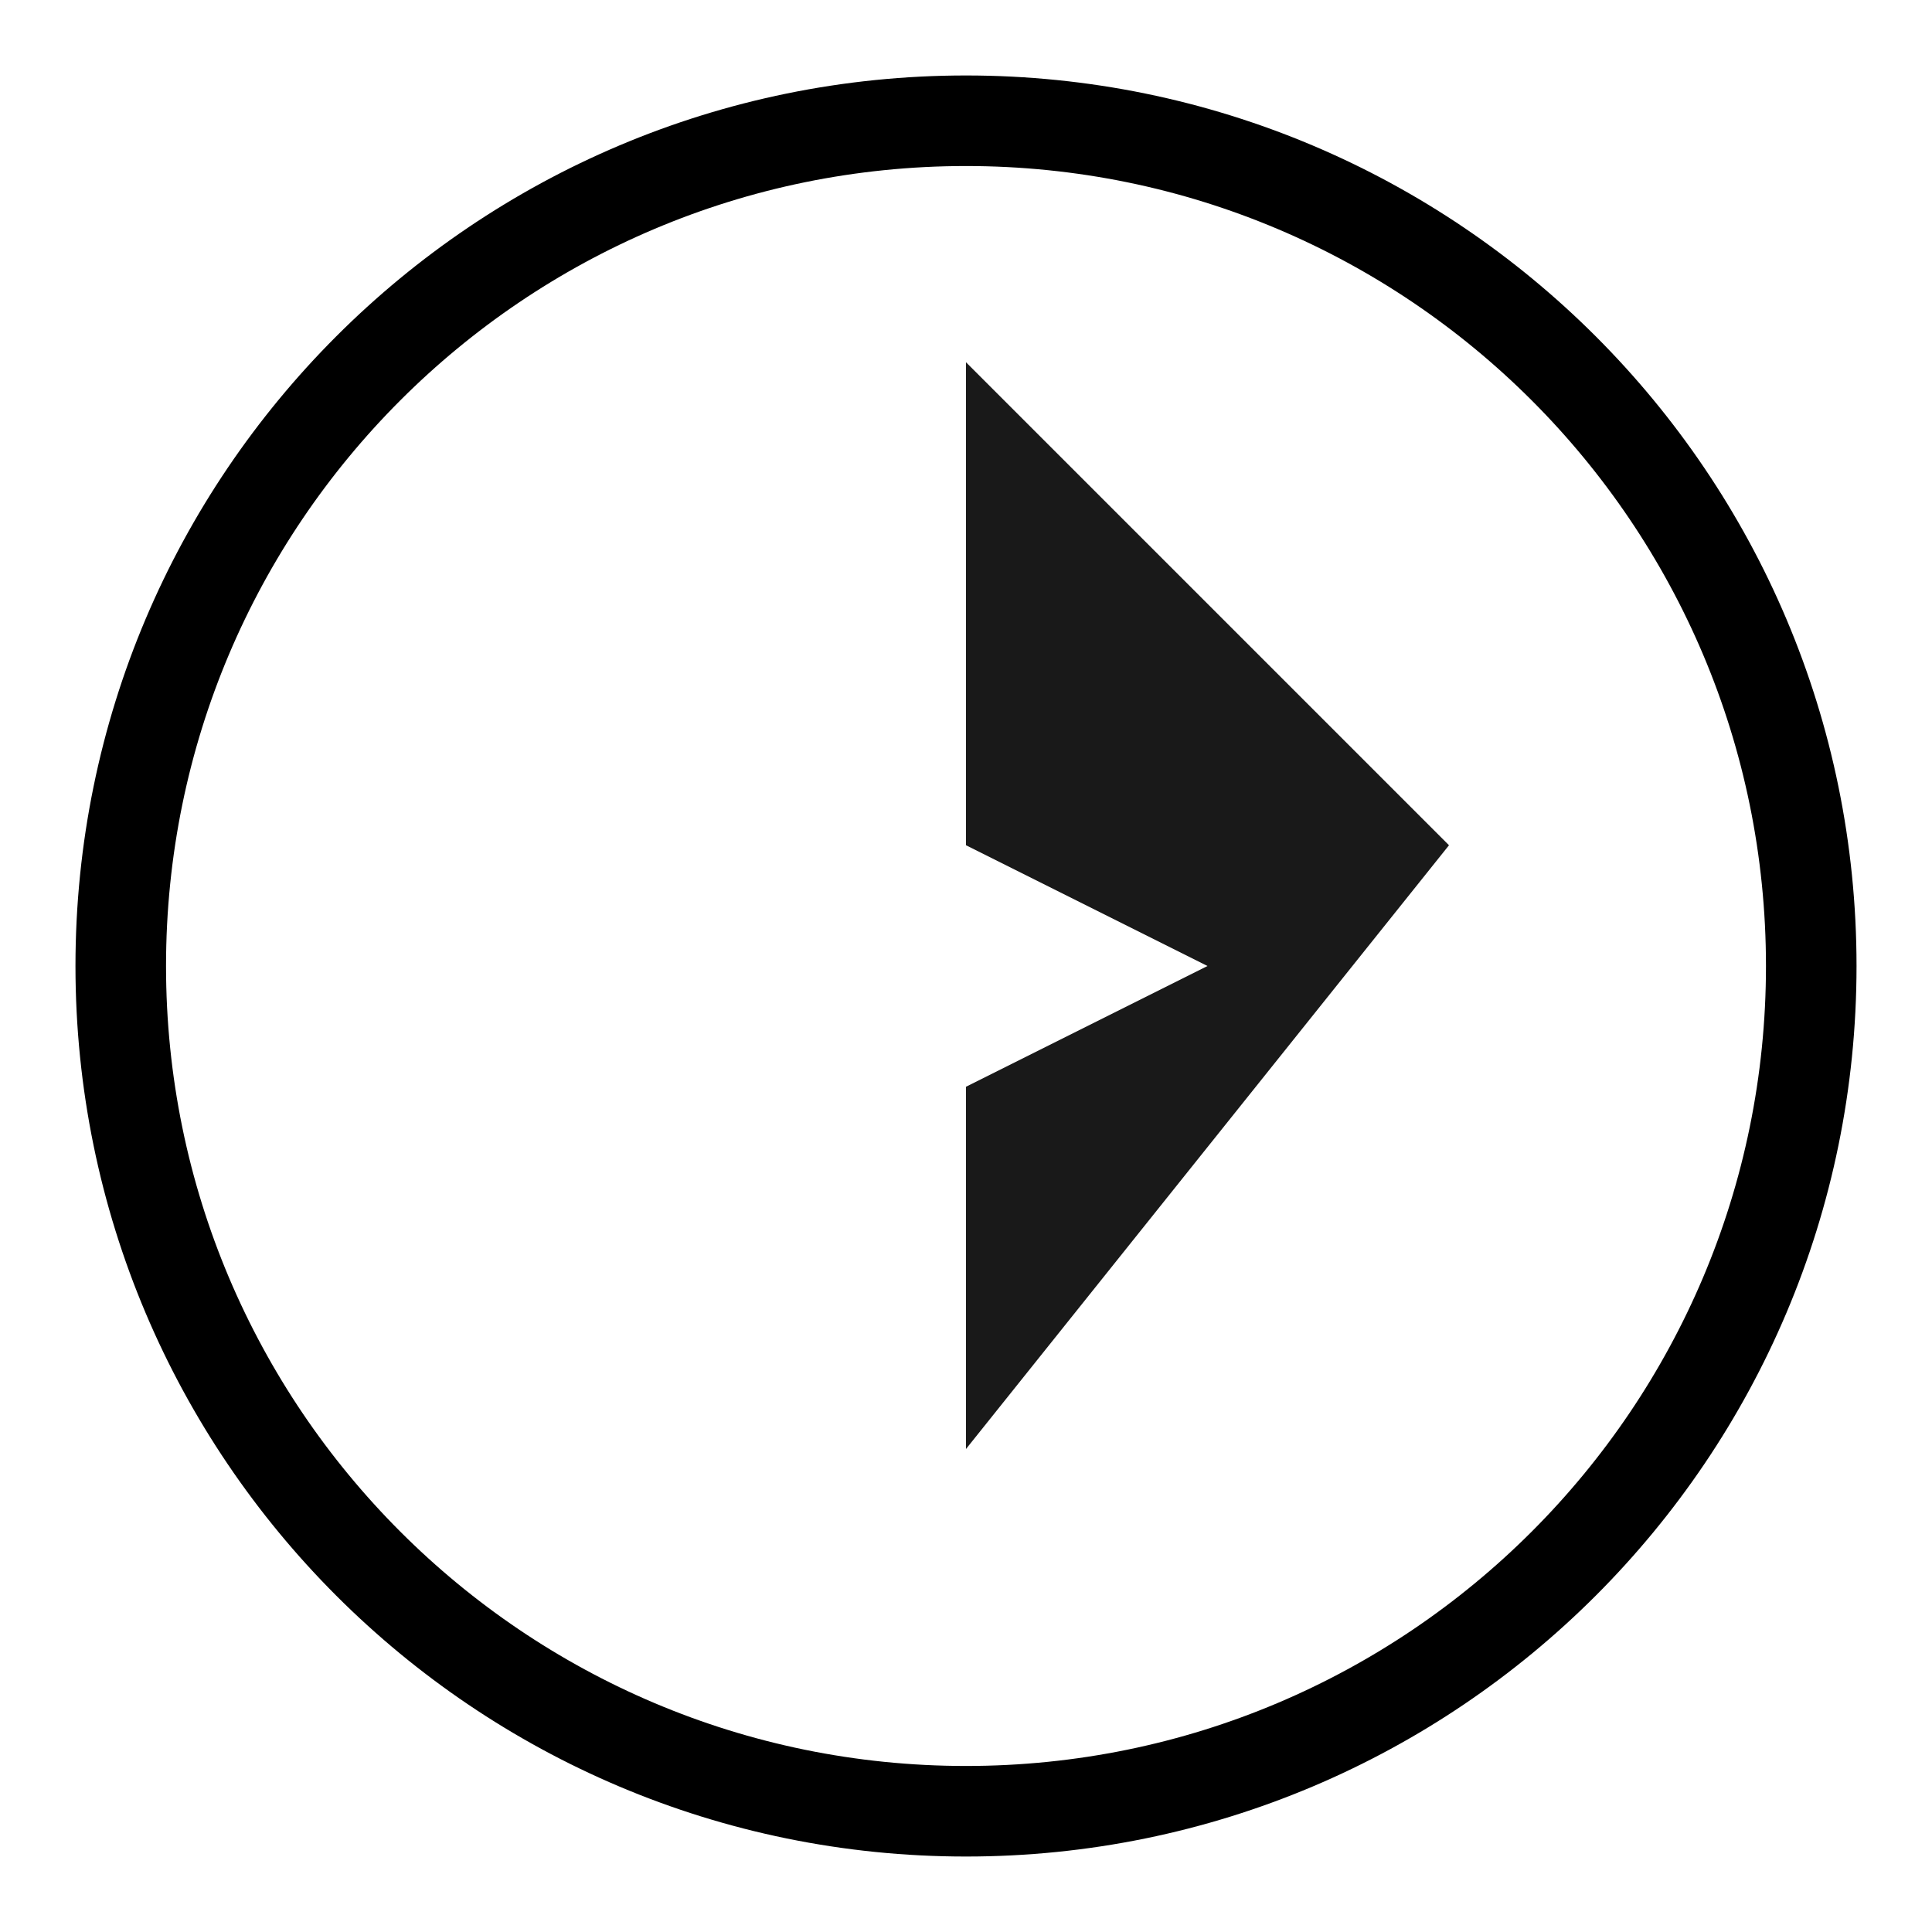
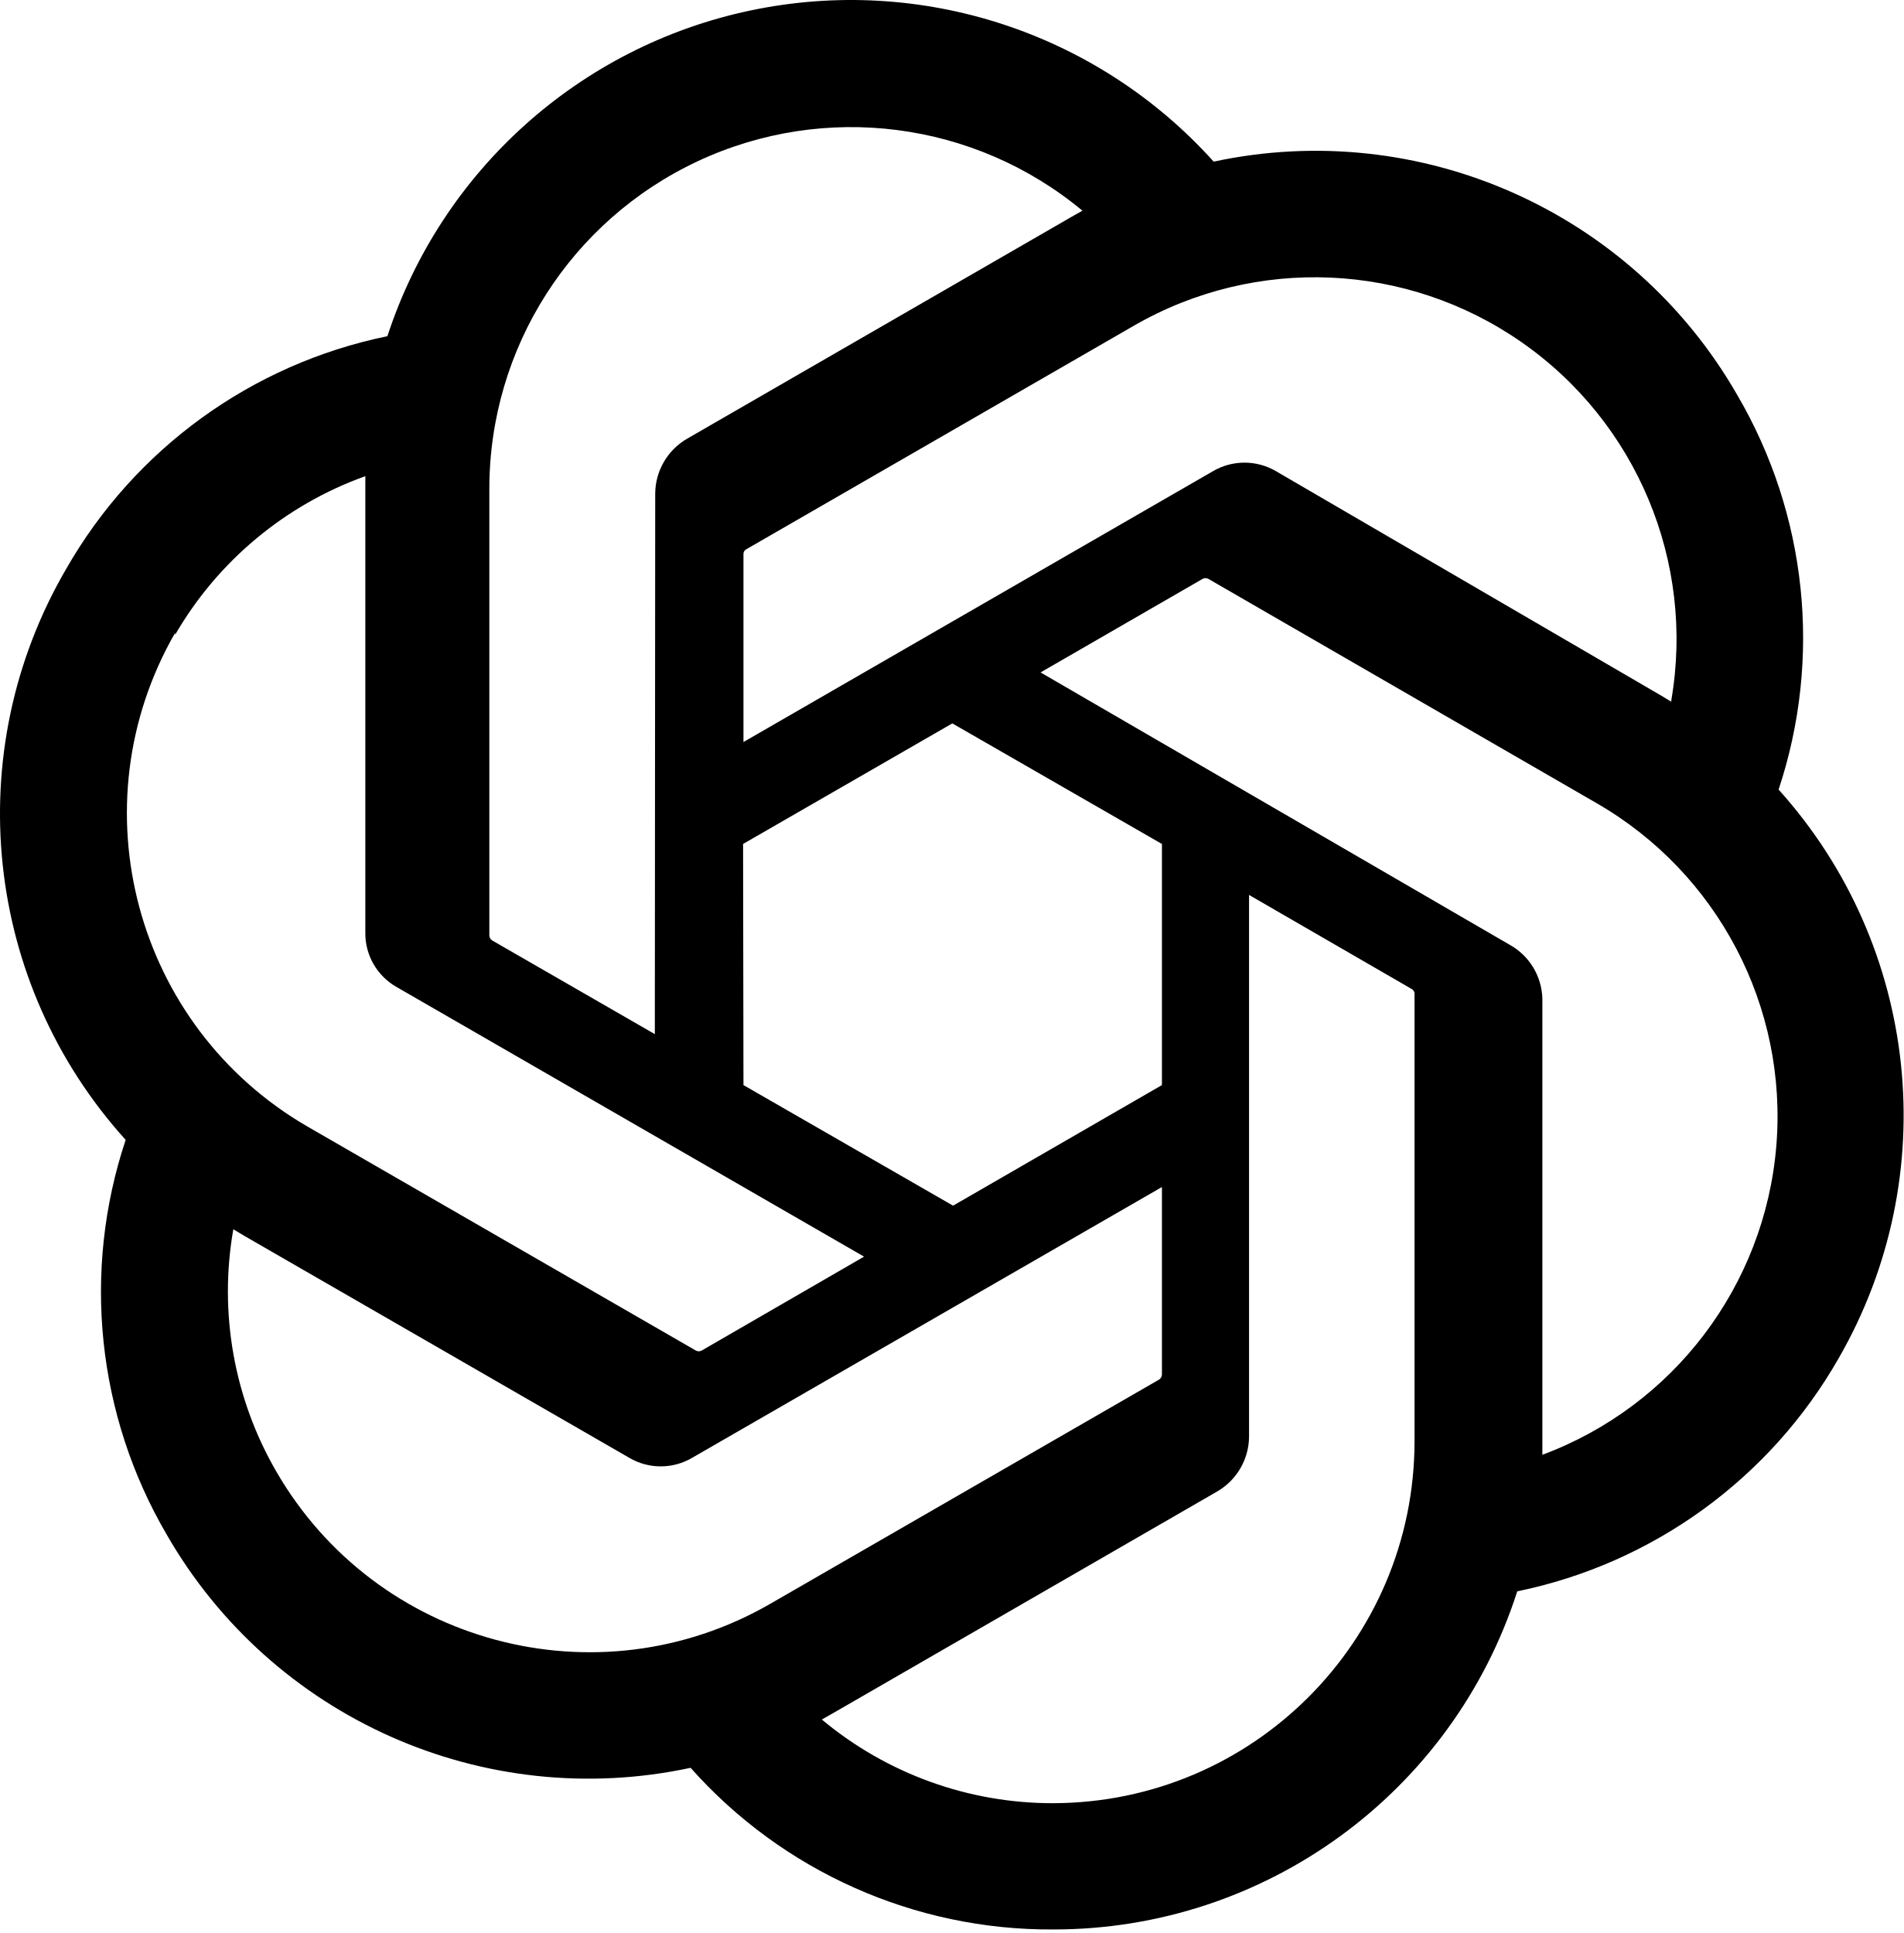
- <svg xmlns="http://www.w3.org/2000/svg" width="32" height="32" viewBox="0 0 32 32" fill="none">
-   <circle cx="16" cy="16" r="14" fill="rgba(255,255,255,0.08)" stroke="currentColor" stroke-width="1.5" />
-   <path d="M16 8v6l4 2-4 2v6l8-10-8-8z" fill="currentColor" fill-opacity="0.9" />
+ <svg xmlns="http://www.w3.org/2000/svg" width="256" height="260" preserveAspectRatio="xMidYMid" viewBox="0 0 256 260">
+   <path d="M239.184 106.203a64.716 64.716 0 0 0-5.576-53.103C219.452 28.459 191 15.784 163.213 21.74A65.586 65.586 0 0 0 52.096 45.22a64.716 64.716 0 0 0-43.23 31.36c-14.31 24.602-11.061 55.634 8.033 76.74a64.665 64.665 0 0 0 5.525 53.102c14.174 24.65 42.644 37.324 70.446 31.36a64.72 64.72 0 0 0 48.754 21.744c28.481.025 53.714-18.361 62.414-45.481a64.767 64.767 0 0 0 43.229-31.36c14.137-24.558 10.875-55.423-8.083-76.483Zm-97.56 136.338a48.397 48.397 0 0 1-31.105-11.255l1.535-.87 51.67-29.825a8.595 8.595 0 0 0 4.247-7.367v-72.85l21.845 12.636c.218.111.37.32.409.563v60.367c-.056 26.818-21.783 48.545-48.601 48.601Zm-104.466-44.61a48.345 48.345 0 0 1-5.781-32.589l1.534.921 51.722 29.826a8.339 8.339 0 0 0 8.441 0l63.181-36.425v25.221a.87.87 0 0 1-.358.665l-52.335 30.184c-23.257 13.398-52.97 5.431-66.404-17.803ZM23.549 85.38a48.499 48.499 0 0 1 25.58-21.333v61.39a8.288 8.288 0 0 0 4.195 7.316l62.874 36.272-21.845 12.636a.819.819 0 0 1-.767 0L41.353 151.53c-23.211-13.454-31.171-43.144-17.804-66.405v.256Zm179.466 41.695-63.08-36.63L161.73 77.86a.819.819 0 0 1 .768 0l52.233 30.184a48.6 48.6 0 0 1-7.316 87.635v-61.391a8.544 8.544 0 0 0-4.4-7.213Zm21.742-32.69-1.535-.922-51.619-30.081a8.39 8.39 0 0 0-8.492 0L99.98 99.808V74.587a.716.716 0 0 1 .307-.665l52.233-30.133a48.652 48.652 0 0 1 72.236 50.391v.205ZM88.061 139.097l-21.845-12.585a.87.87 0 0 1-.41-.614V65.685a48.652 48.652 0 0 1 79.757-37.346l-1.535.87-51.67 29.825a8.595 8.595 0 0 0-4.246 7.367l-.051 72.697Zm11.868-25.58 28.138-16.217 28.188 16.218v32.434l-28.086 16.218-28.188-16.218-.052-32.434Z" />
</svg>
